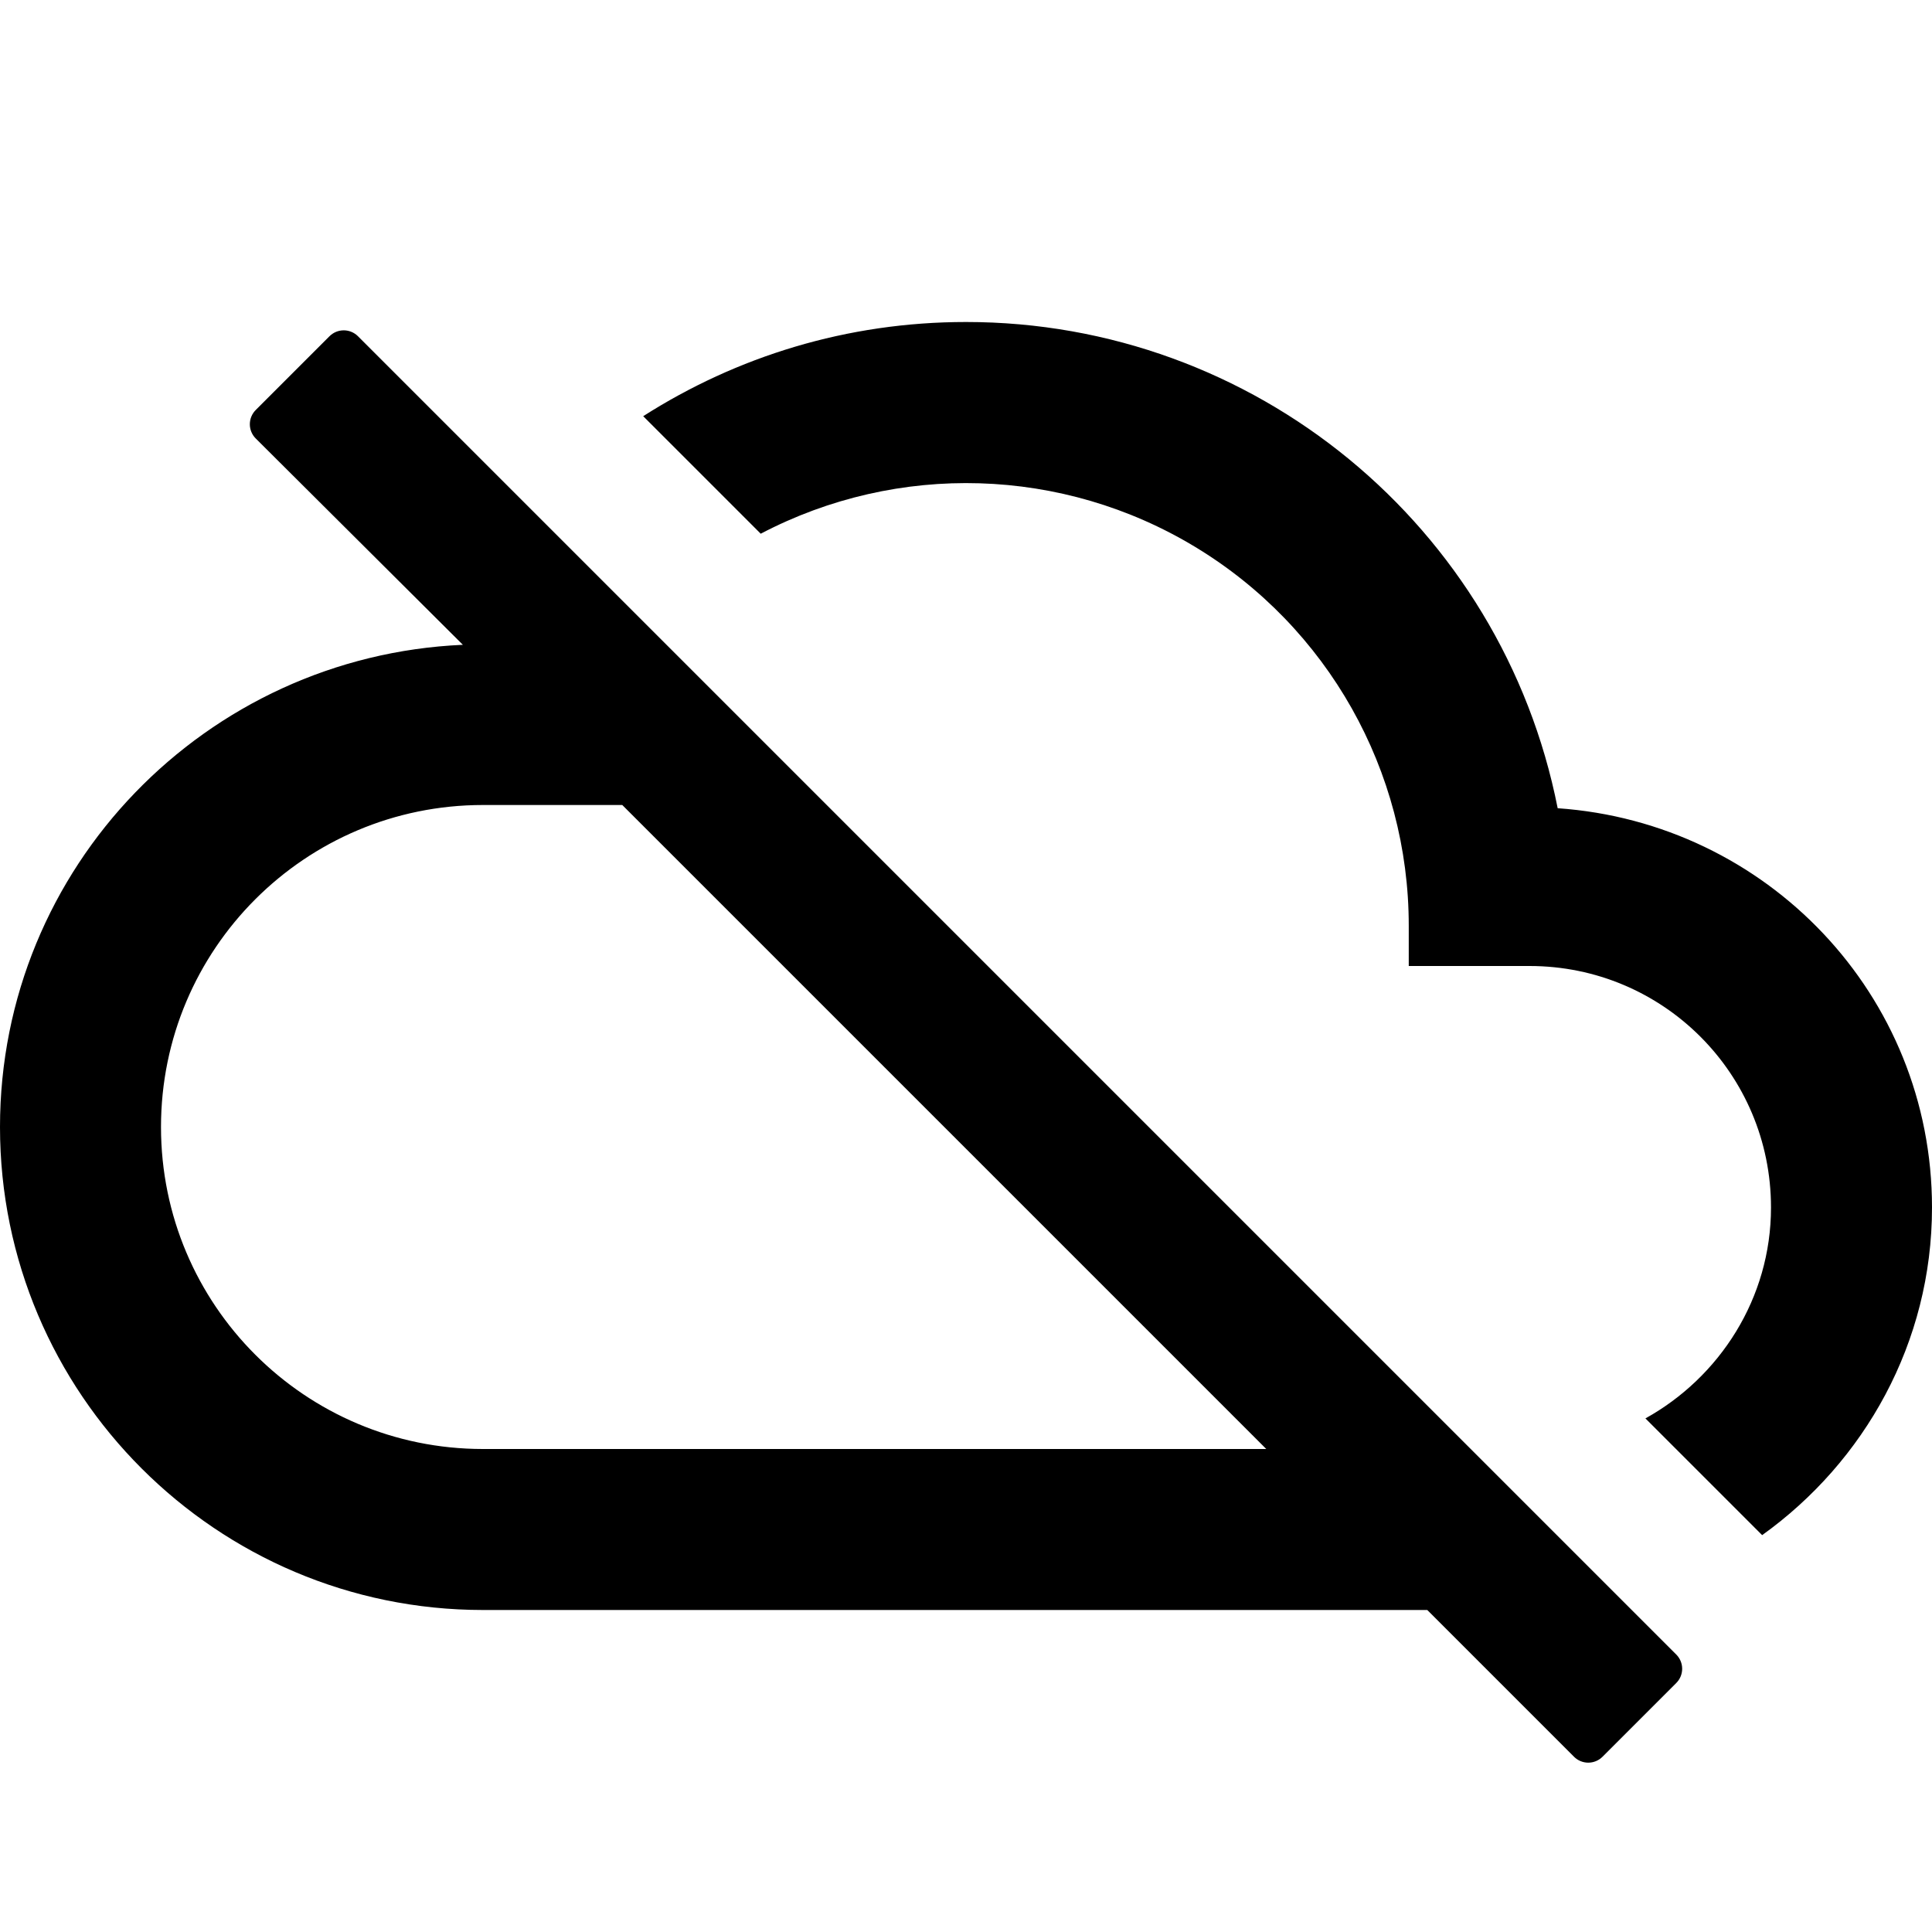
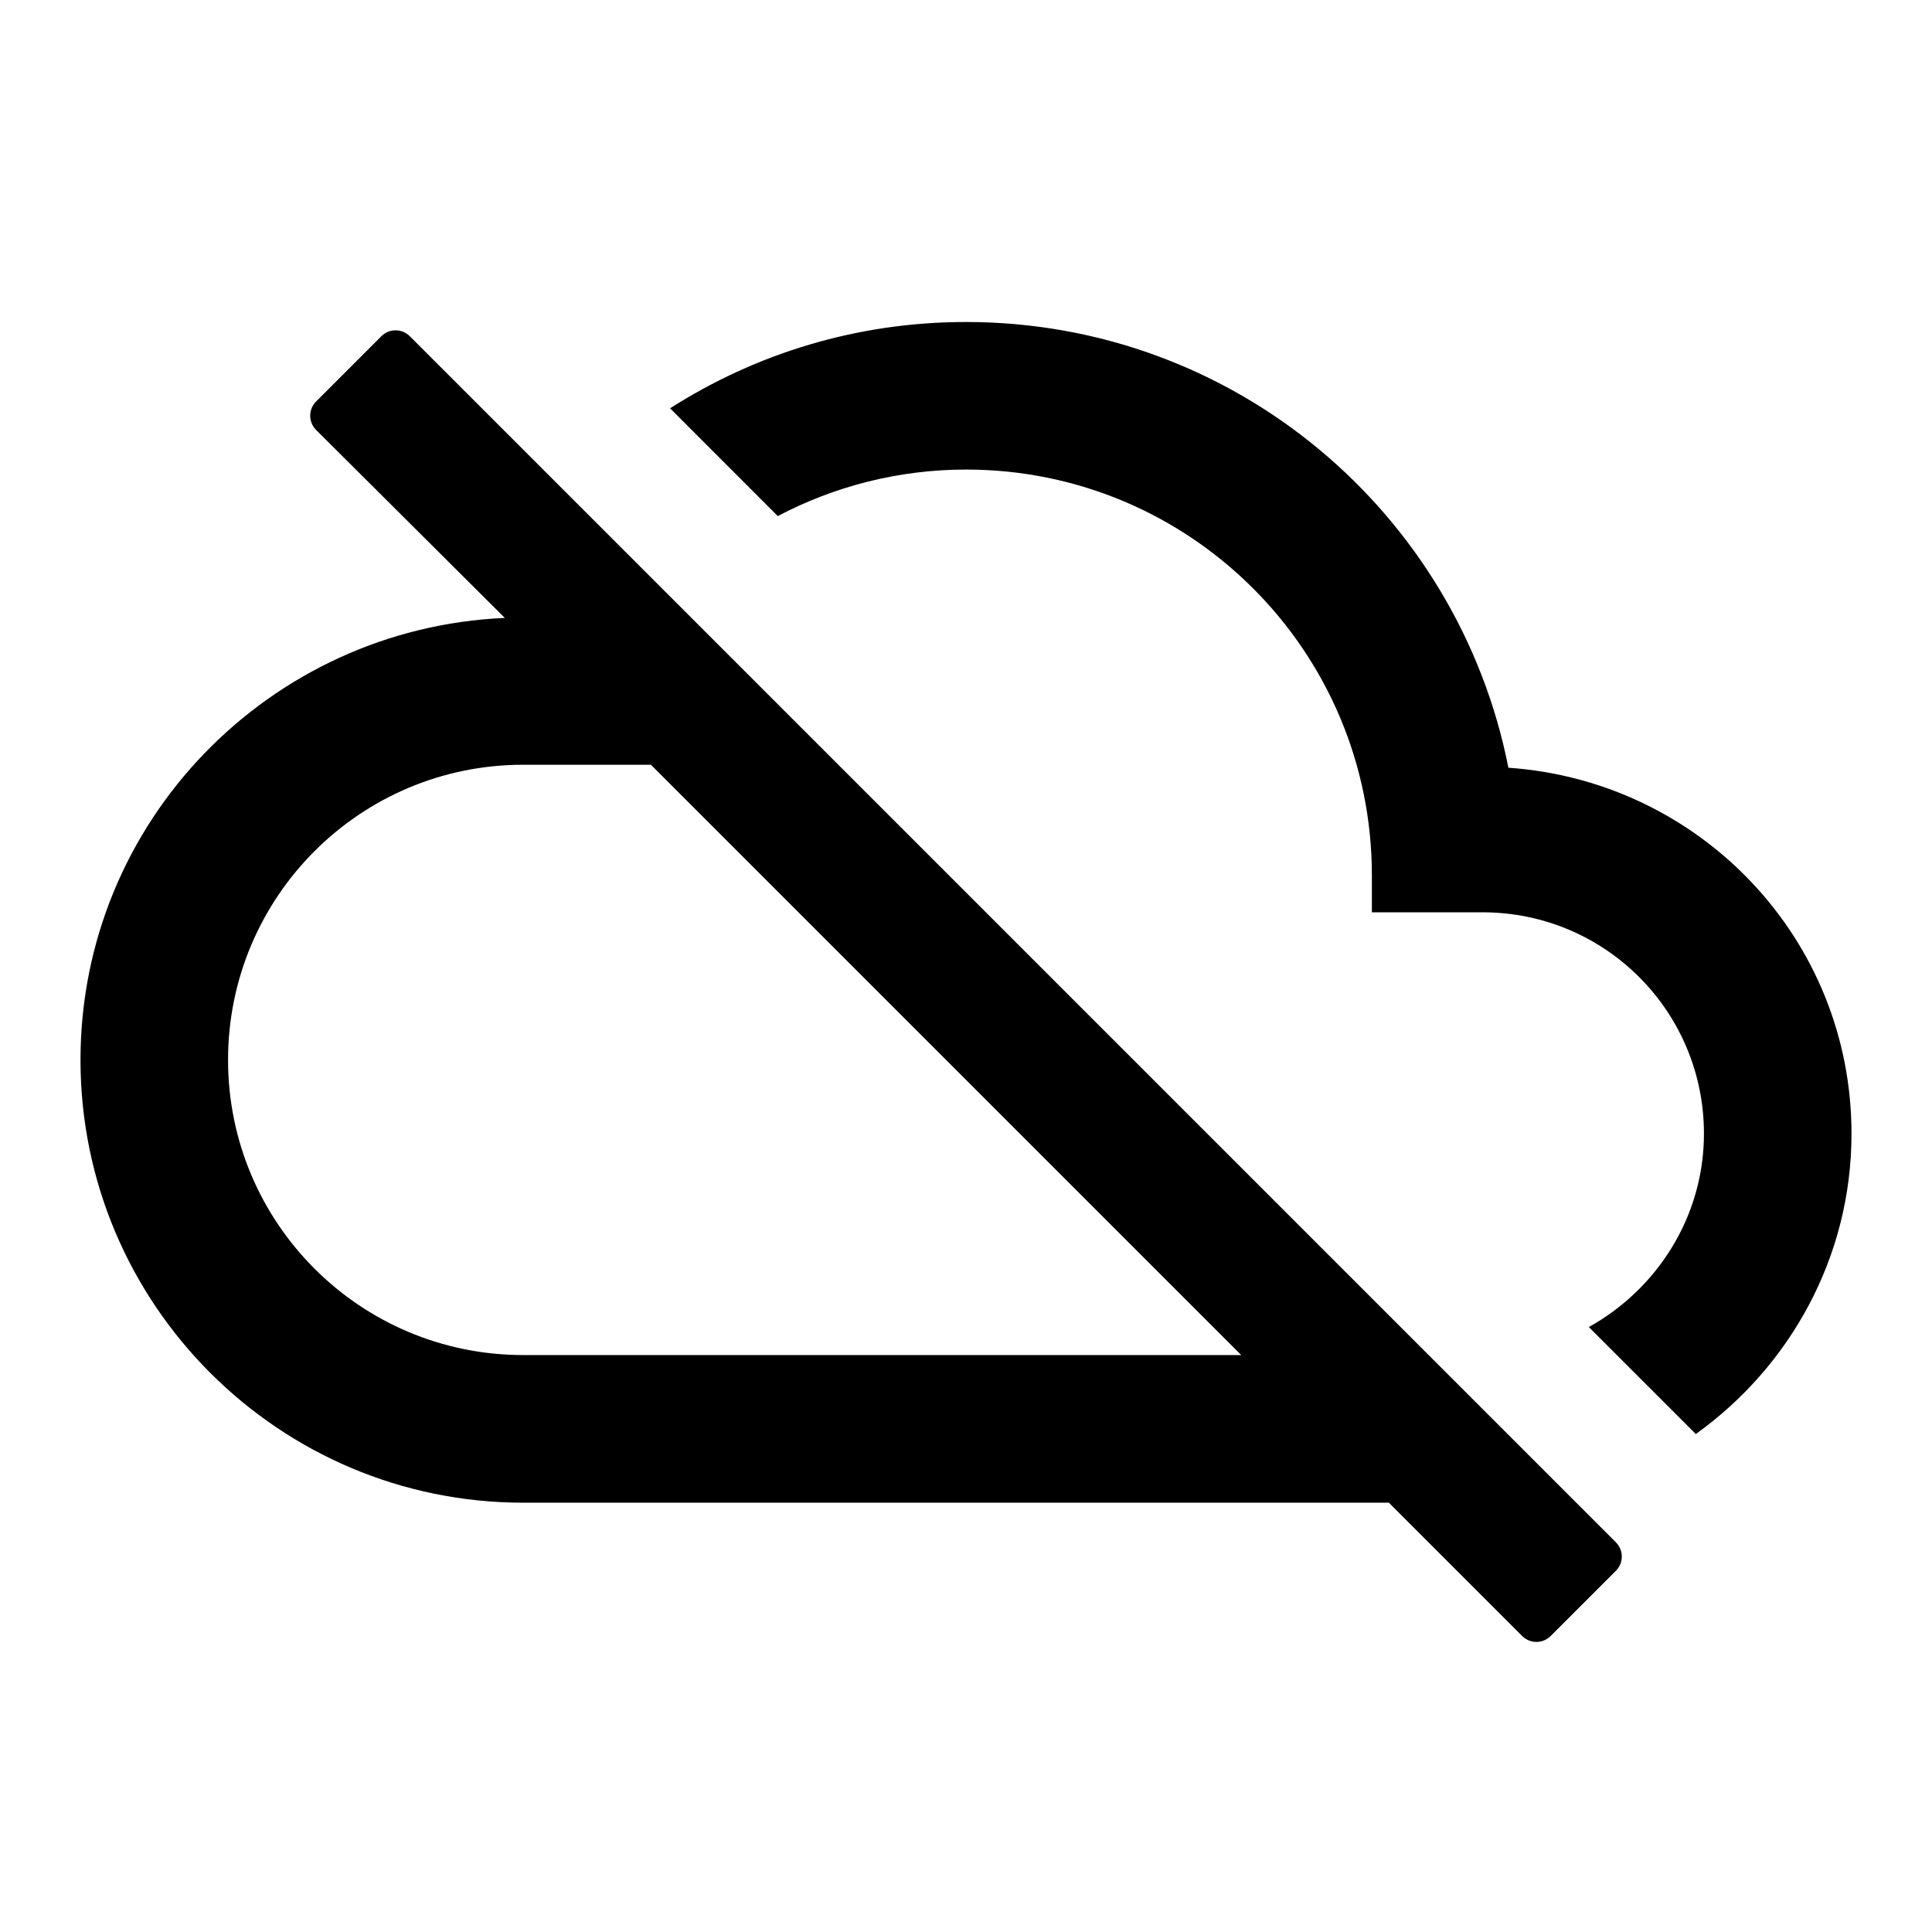
<svg xmlns="http://www.w3.org/2000/svg" aria-label="cloud off icon" viewBox="0 0 24 24">
-   <path d="M19.35 10.04A7.49 7.49 0 0 0 12 4c-1.48 0-2.85.43-4.01 1.17l1.46 1.46a5.497 5.497 0 0 1 8.05 4.87v.5H19c1.66 0 3 1.34 3 3 0 1.13-.64 2.11-1.56 2.62l1.45 1.45C23.16 18.16 24 16.68 24 15c0-2.64-2.05-4.78-4.65-4.96zM3.177 5.093a.25.25 0 0 0 0 .354L5.75 8.01C2.56 8.15 0 10.77 0 14c0 3.31 2.69 6 6 6h11.73l1.823 1.823a.25.25 0 0 0 .354 0l.916-.916a.25.25 0 0 0 0-.354L4.447 4.177a.25.25 0 0 0-.354 0l-.916.916zM7.73 10l8 8H6c-2.21 0-4-1.79-4-4s1.79-4 4-4h1.73z" />
+   <path d="M18.738 9.537C18.114 6.374 15.337 4 12 4C10.643 4 9.387 4.394 8.324 5.072L9.662 6.411C10.359 6.044 11.157 5.833 12 5.833C14.787 5.833 17.042 8.088 17.042 10.875V11.333H18.417C19.938 11.333 21.167 12.562 21.167 14.083C21.167 15.119 20.58 16.017 19.737 16.485L21.066 17.814C22.23 16.98 23 15.623 23 14.083C23 11.663 21.121 9.702 18.738 9.537ZM3.927 4.987C3.829 5.085 3.829 5.243 3.927 5.341L6.271 7.676C3.347 7.804 1 10.206 1 13.167C1 16.201 3.466 18.667 6.5 18.667H17.253L18.909 20.323C19.007 20.421 19.165 20.421 19.263 20.323L20.073 19.513C20.171 19.415 20.171 19.257 20.073 19.159L5.091 4.177C4.993 4.079 4.835 4.079 4.737 4.177L3.927 4.987ZM8.086 9.5L15.419 16.833H6.5C4.474 16.833 2.833 15.193 2.833 13.167C2.833 11.141 4.474 9.5 6.5 9.5H8.086Z" />
</svg>
